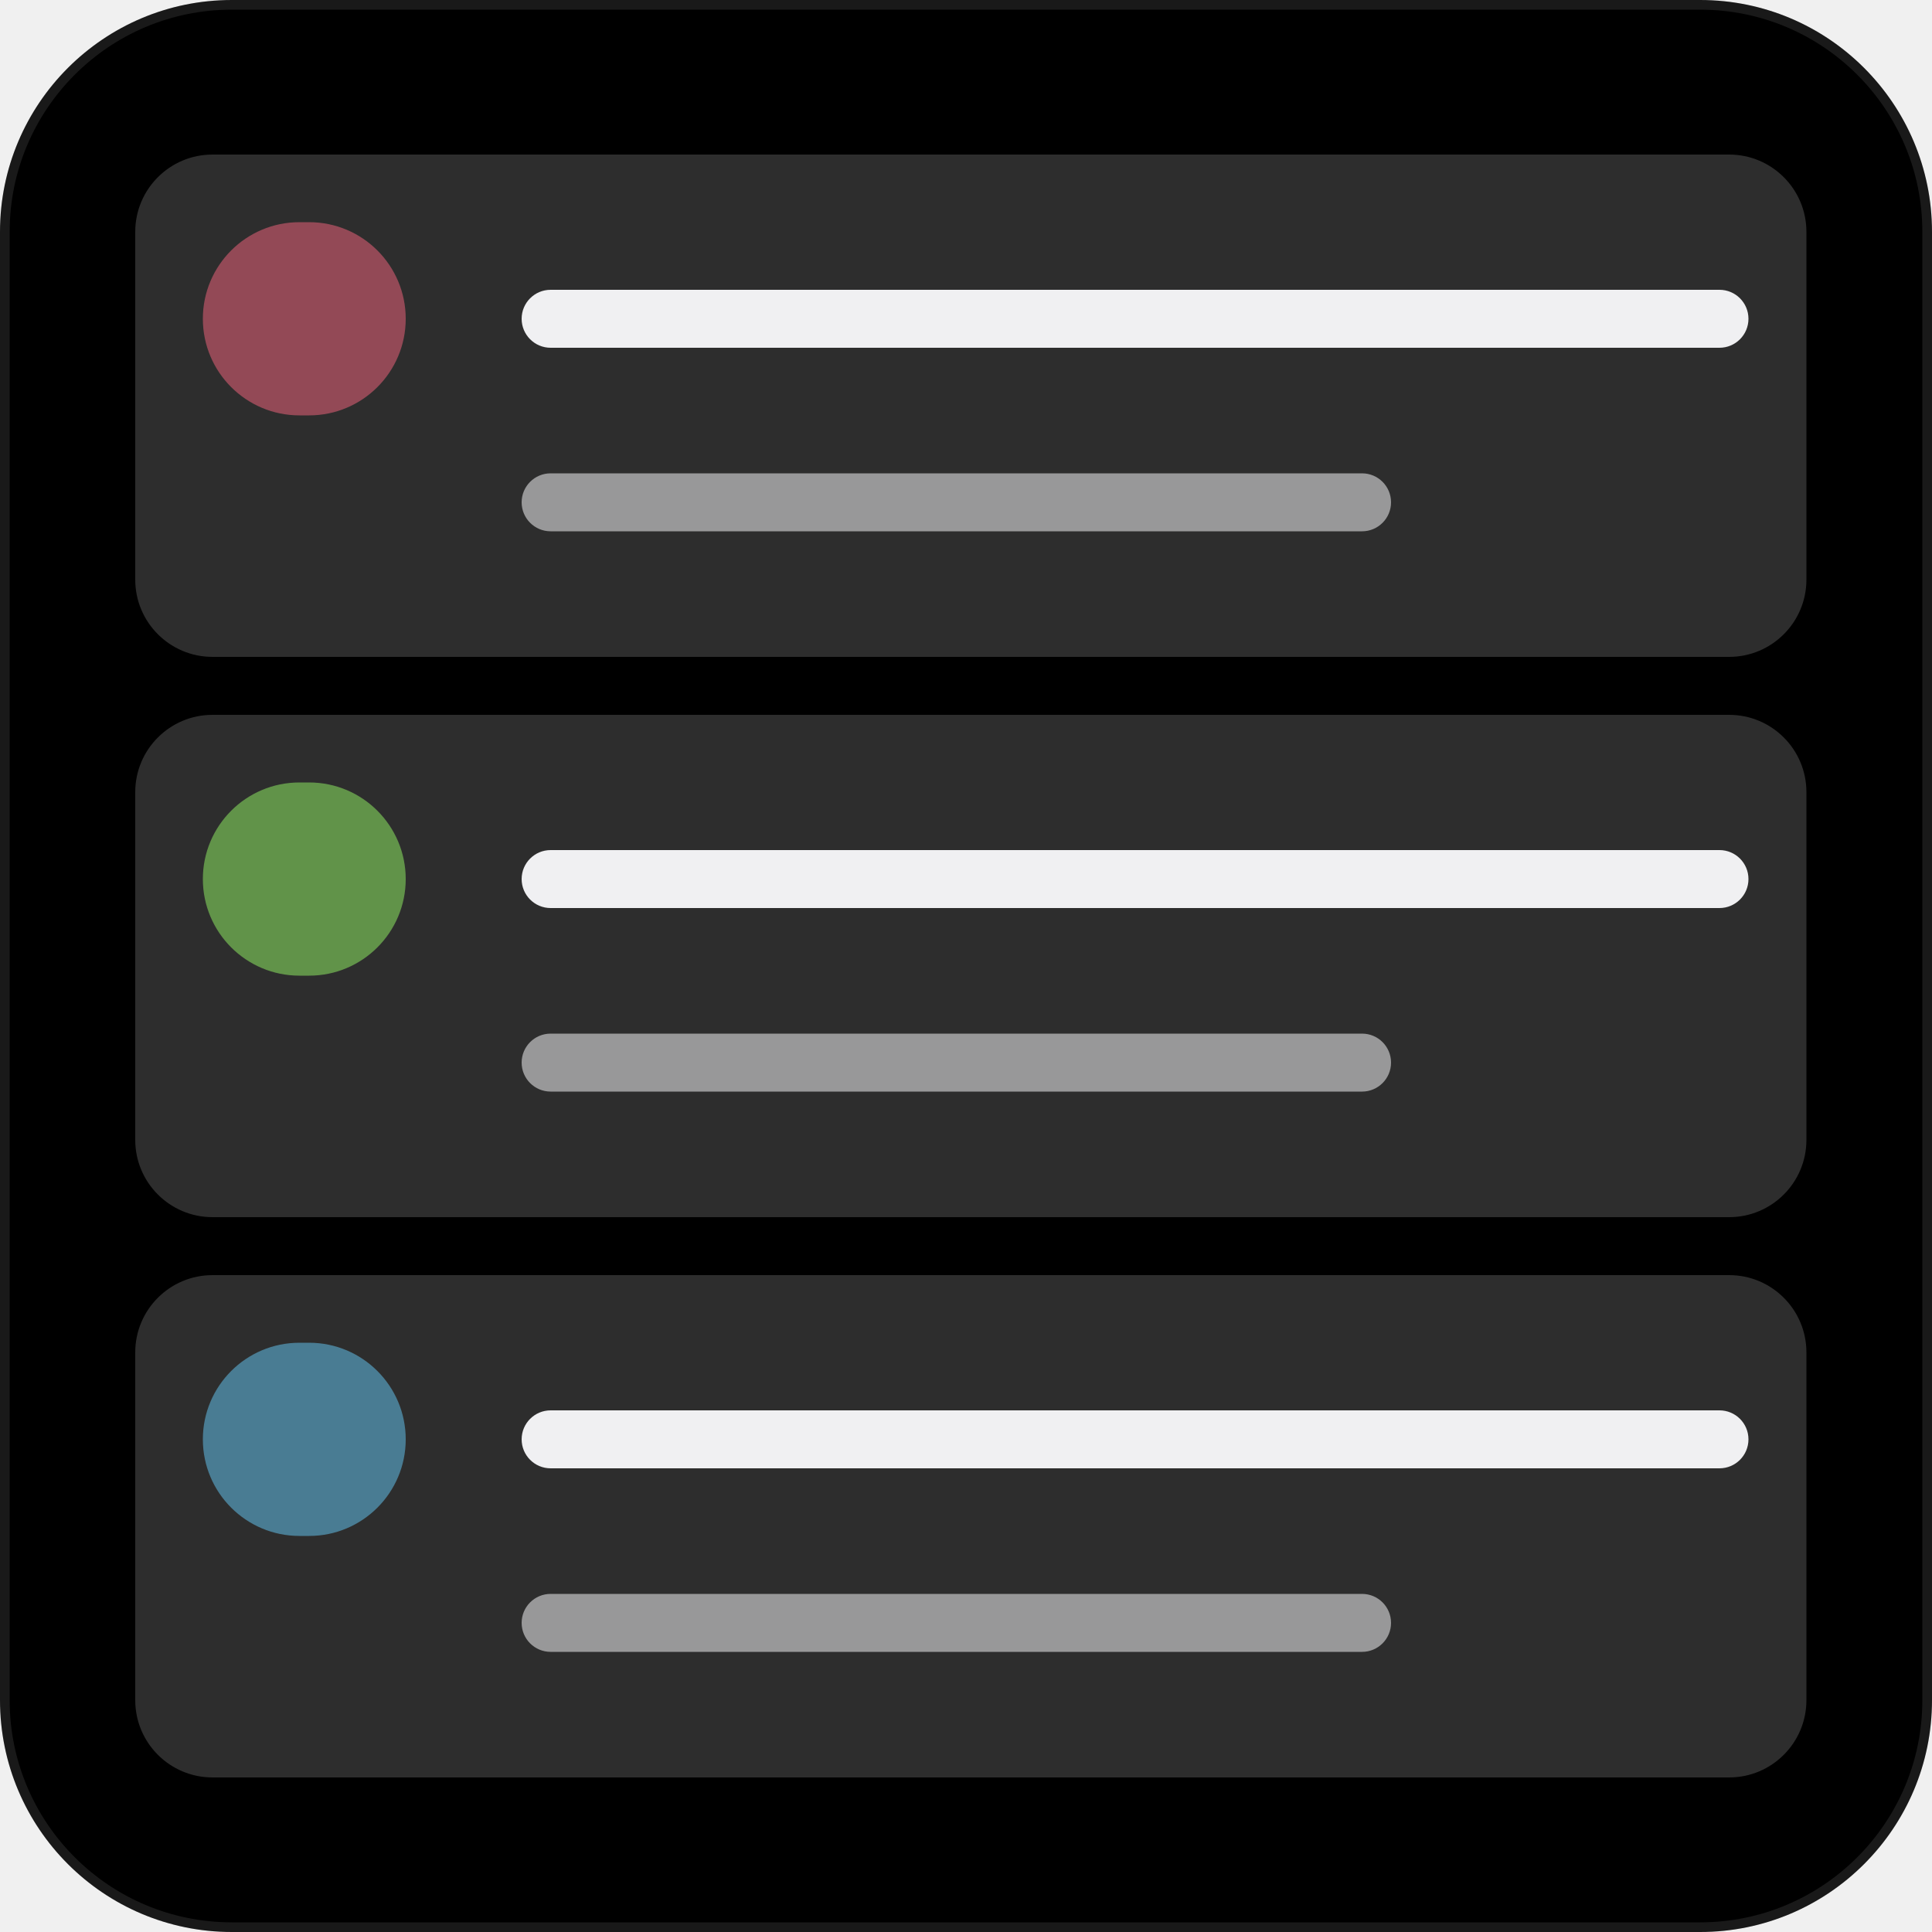
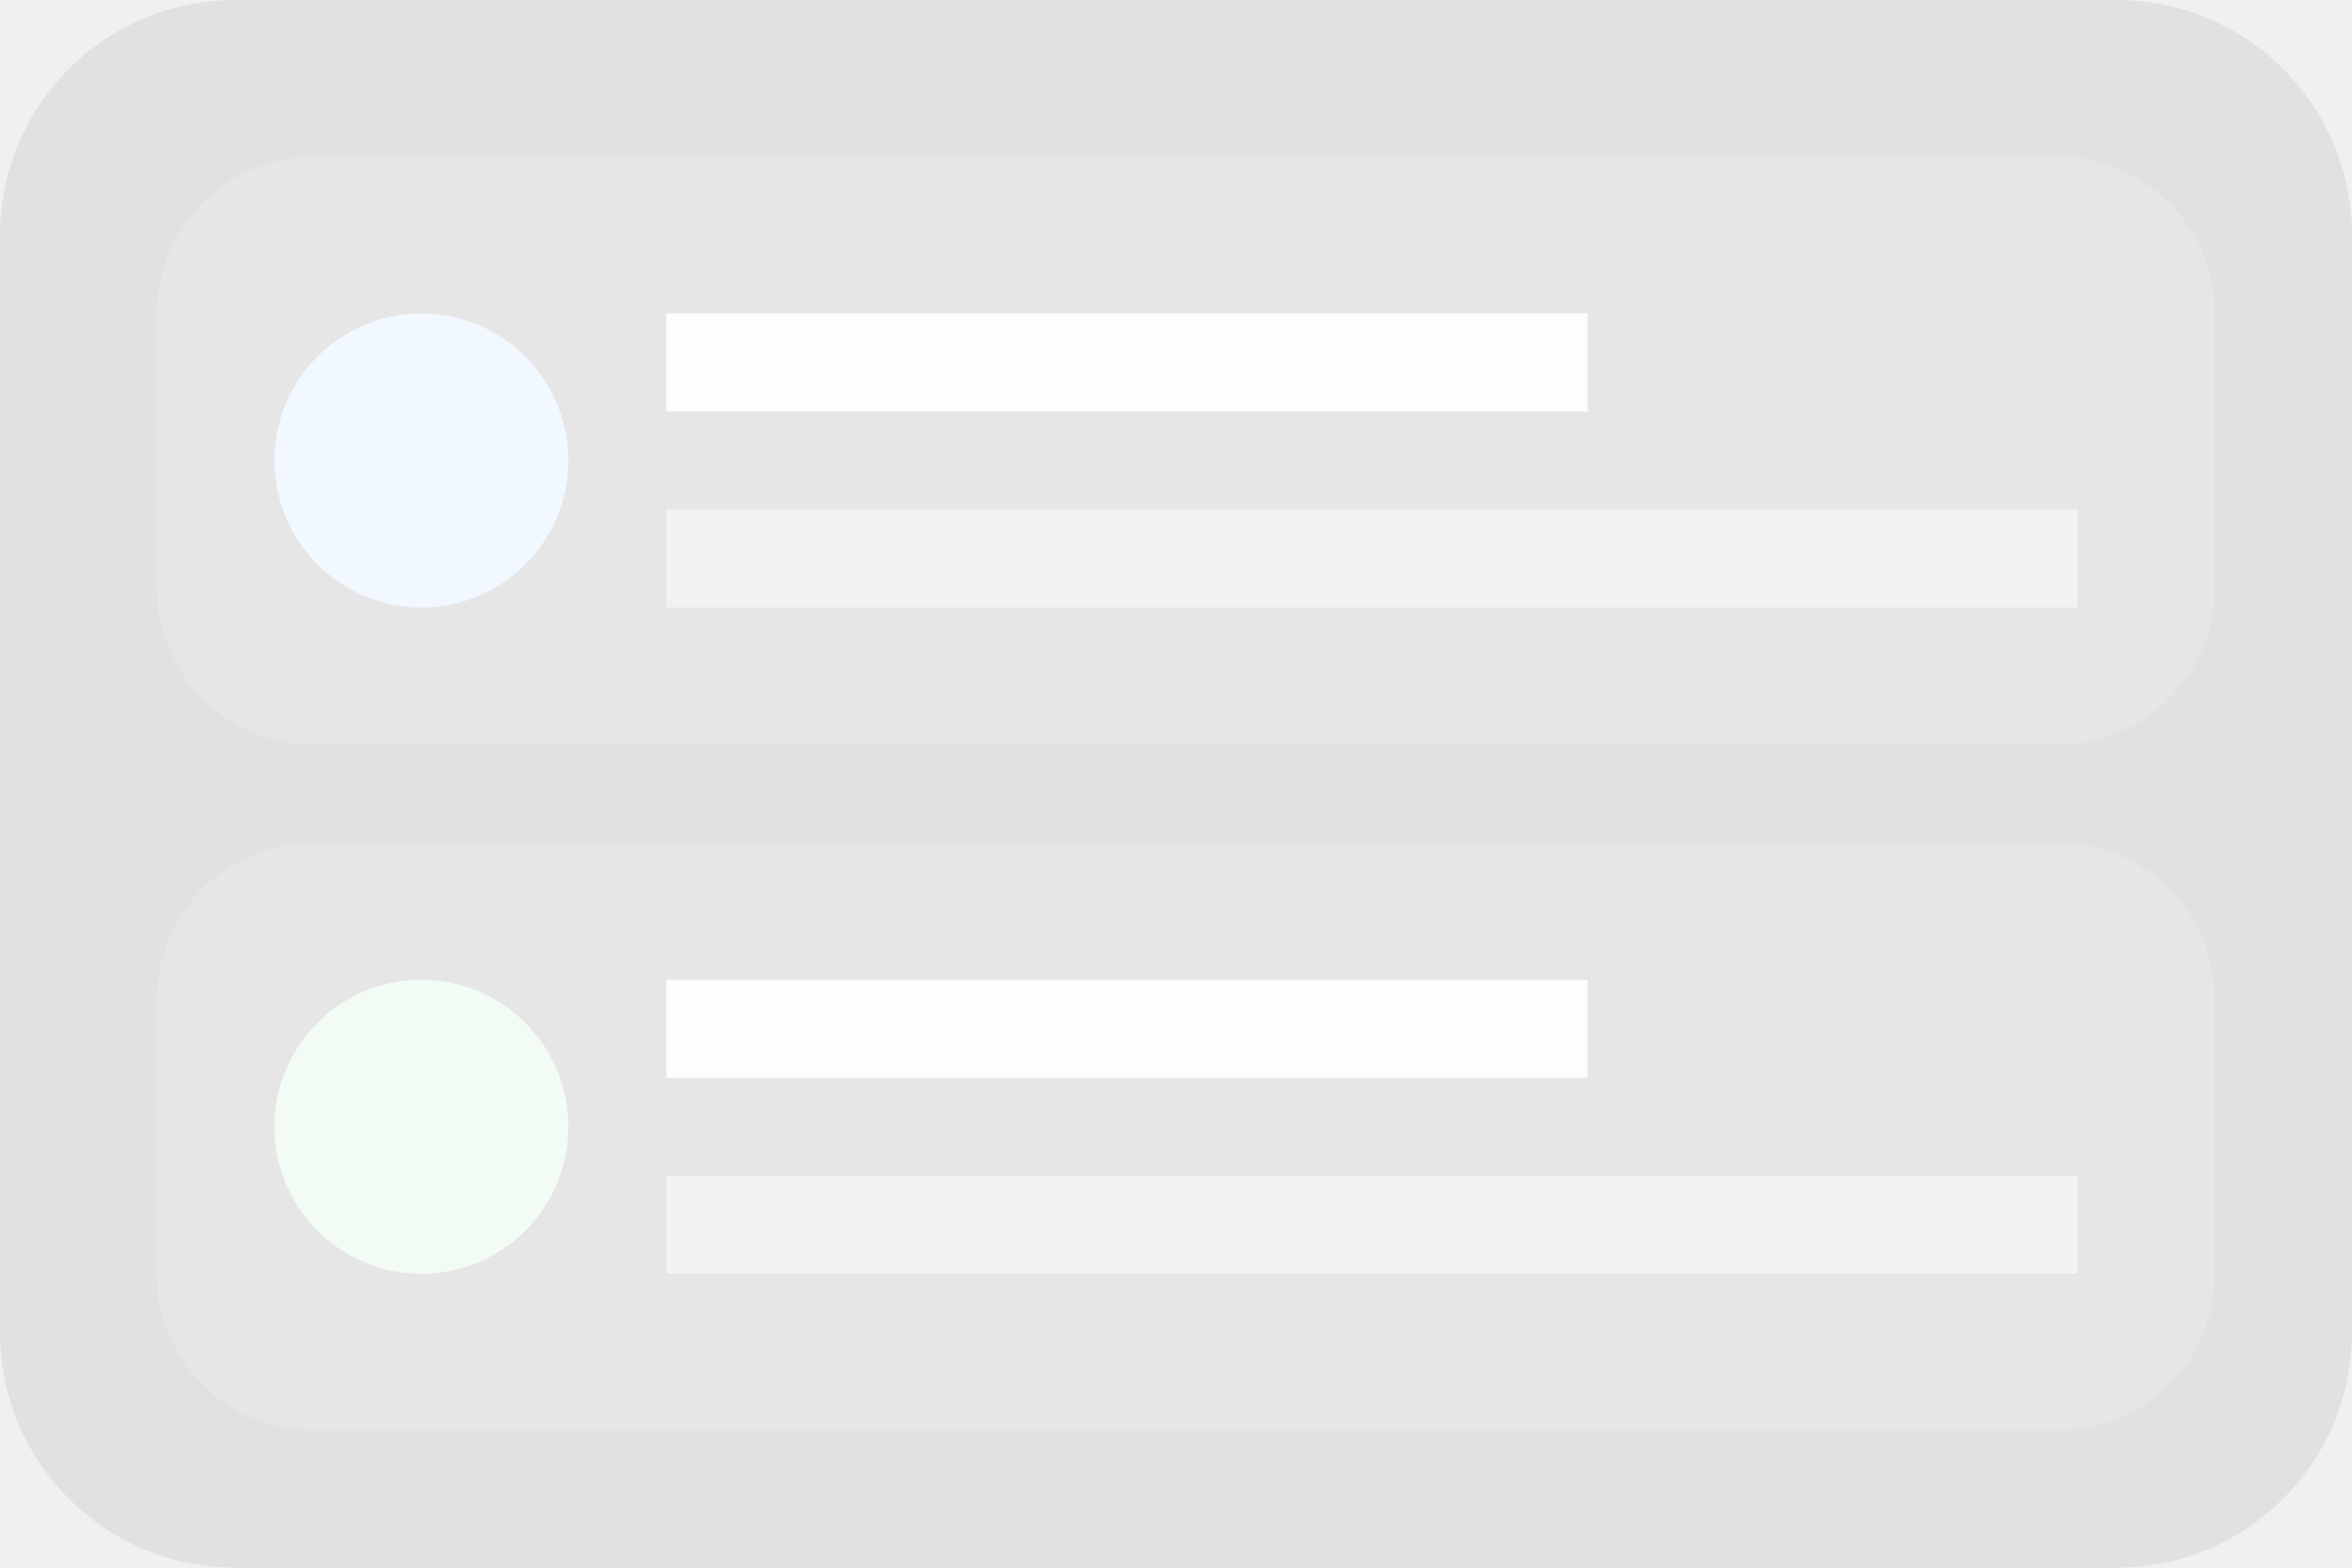
- <svg xmlns="http://www.w3.org/2000/svg" width="200" height="200" viewBox="0 0 200 200" fill="none">
-   <g clip-path="url(#clip0_20_2)">
-     <rect width="200" height="200" rx="24" fill="black" />
-     <rect x="0.5" y="0.5" width="199" height="199" rx="23.5" stroke="#FAFAFA" stroke-opacity="0.1" />
-     <rect x="14" y="16" width="173" height="52" rx="8" fill="#2D2D2D" />
-     <rect x="14" y="74" width="173" height="52" rx="8" fill="#2D2D2D" />
-     <rect x="14" y="132" width="173" height="52" rx="8" fill="#2D2D2D" />
-     <rect x="21" y="23" width="21" height="20" rx="10" fill="#BF5669" fill-opacity="0.7" />
-     <rect x="21" y="81" width="21" height="20" rx="10" fill="#78BF56" fill-opacity="0.7" />
-     <rect x="21" y="139" width="21" height="20" rx="10" fill="#569FBF" fill-opacity="0.7" />
-     <rect x="54" y="30" width="127" height="6" rx="3" fill="#F0F0F2" />
-     <rect x="54" y="88" width="127" height="6" rx="3" fill="#F0F0F2" />
-     <rect x="54" y="146" width="127" height="6" rx="3" fill="#F0F0F2" />
-     <rect x="54" y="49" width="90" height="6" rx="3" fill="#F0F0F2" fill-opacity="0.55" />
-     <rect x="54" y="107" width="90" height="6" rx="3" fill="#F0F0F2" fill-opacity="0.55" />
-     <rect x="54" y="165" width="90" height="6" rx="3" fill="#F0F0F2" fill-opacity="0.55" />
+ <svg xmlns="http://www.w3.org/2000/svg" width="120" height="80" viewBox="0 0 120 80" fill="none">
+   <g style="mix-blend-mode:overlay">
+     <rect width="120" height="80" rx="12" fill="black" />
+     <rect x="8" y="8" width="105" height="30" rx="8" fill="#2D2D2D" />
+     <rect x="8" y="43" width="105" height="30" rx="8" fill="#2D2D2D" />
+     <rect x="34" y="16" width="47" height="5" fill="#F0F0F2" />
+     <rect x="34" y="26" width="72" height="5" fill="#F0F0F2" fill-opacity="0.5" />
+     <rect x="34" y="50" width="47" height="5" fill="#F0F0F2" />
+     <rect x="34" y="60" width="72" height="5" fill="#F0F0F2" fill-opacity="0.5" />
+     <rect x="14" y="16" width="15" height="15" rx="7.5" fill="#8AC2FB" />
+     <rect x="14" y="50" width="15" height="15" rx="7.5" fill="#98E8A5" />
  </g>
-   <defs>
-     <clipPath id="clip0_20_2">
-       <rect width="200" height="200" fill="white" />
-     </clipPath>
-   </defs>
</svg>
